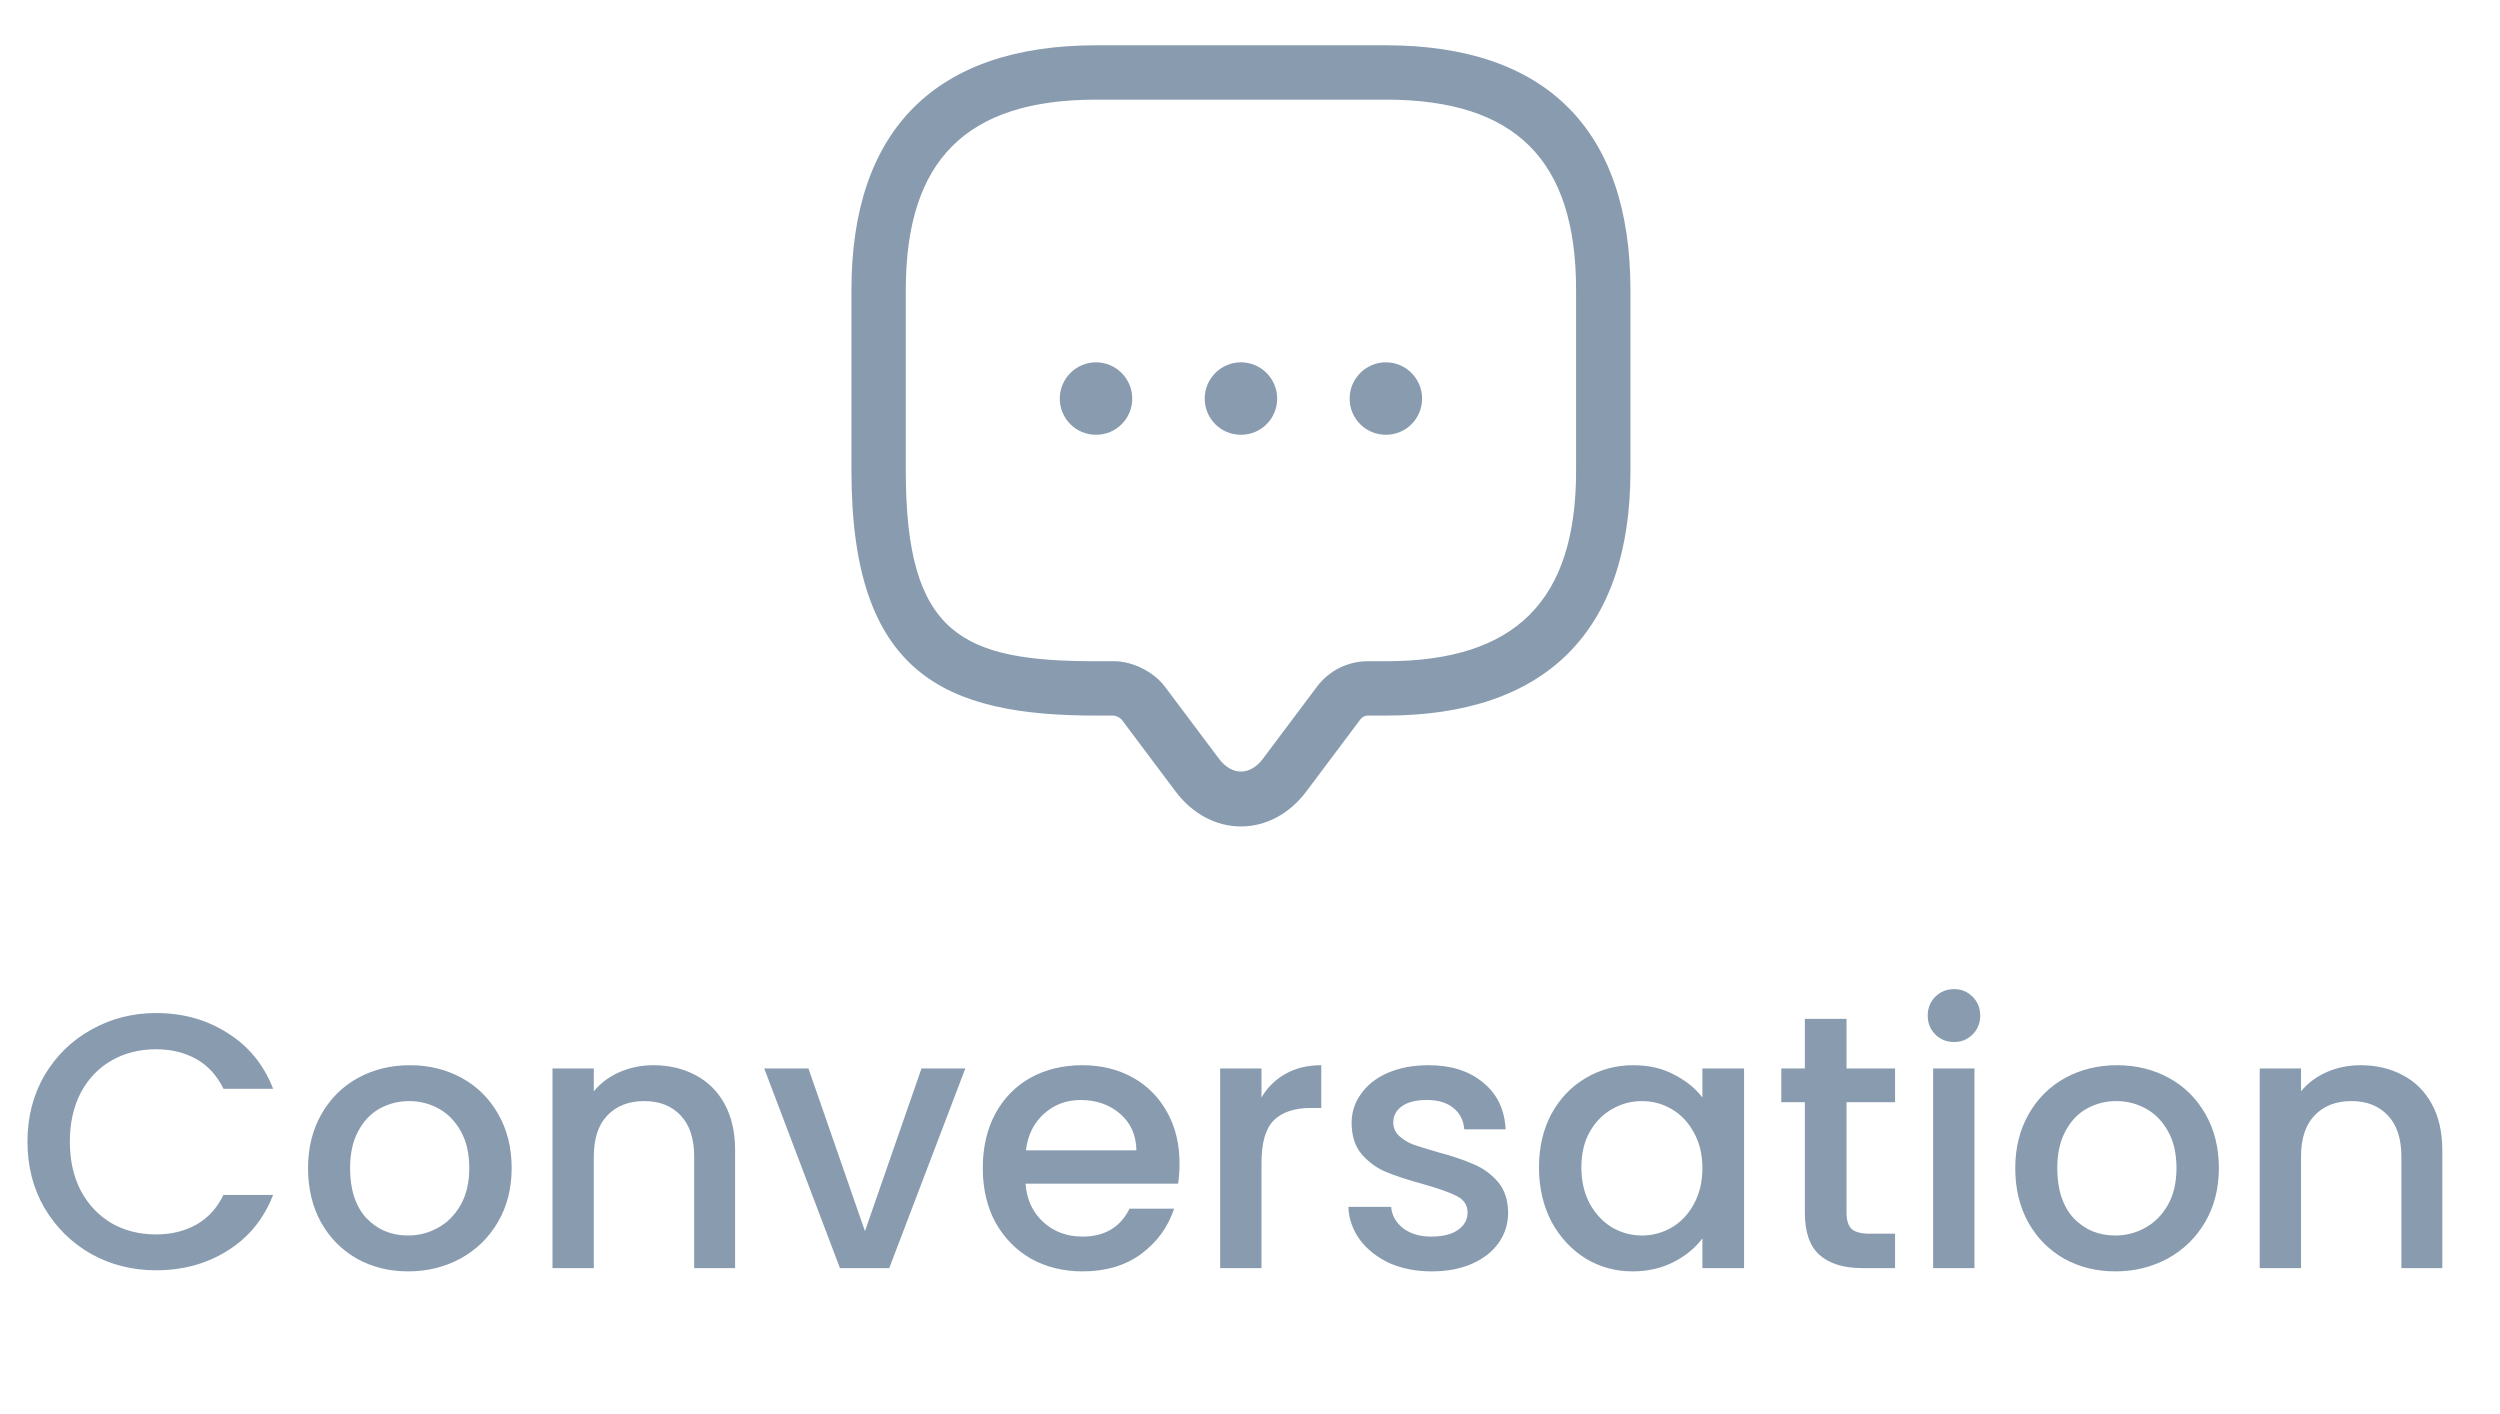
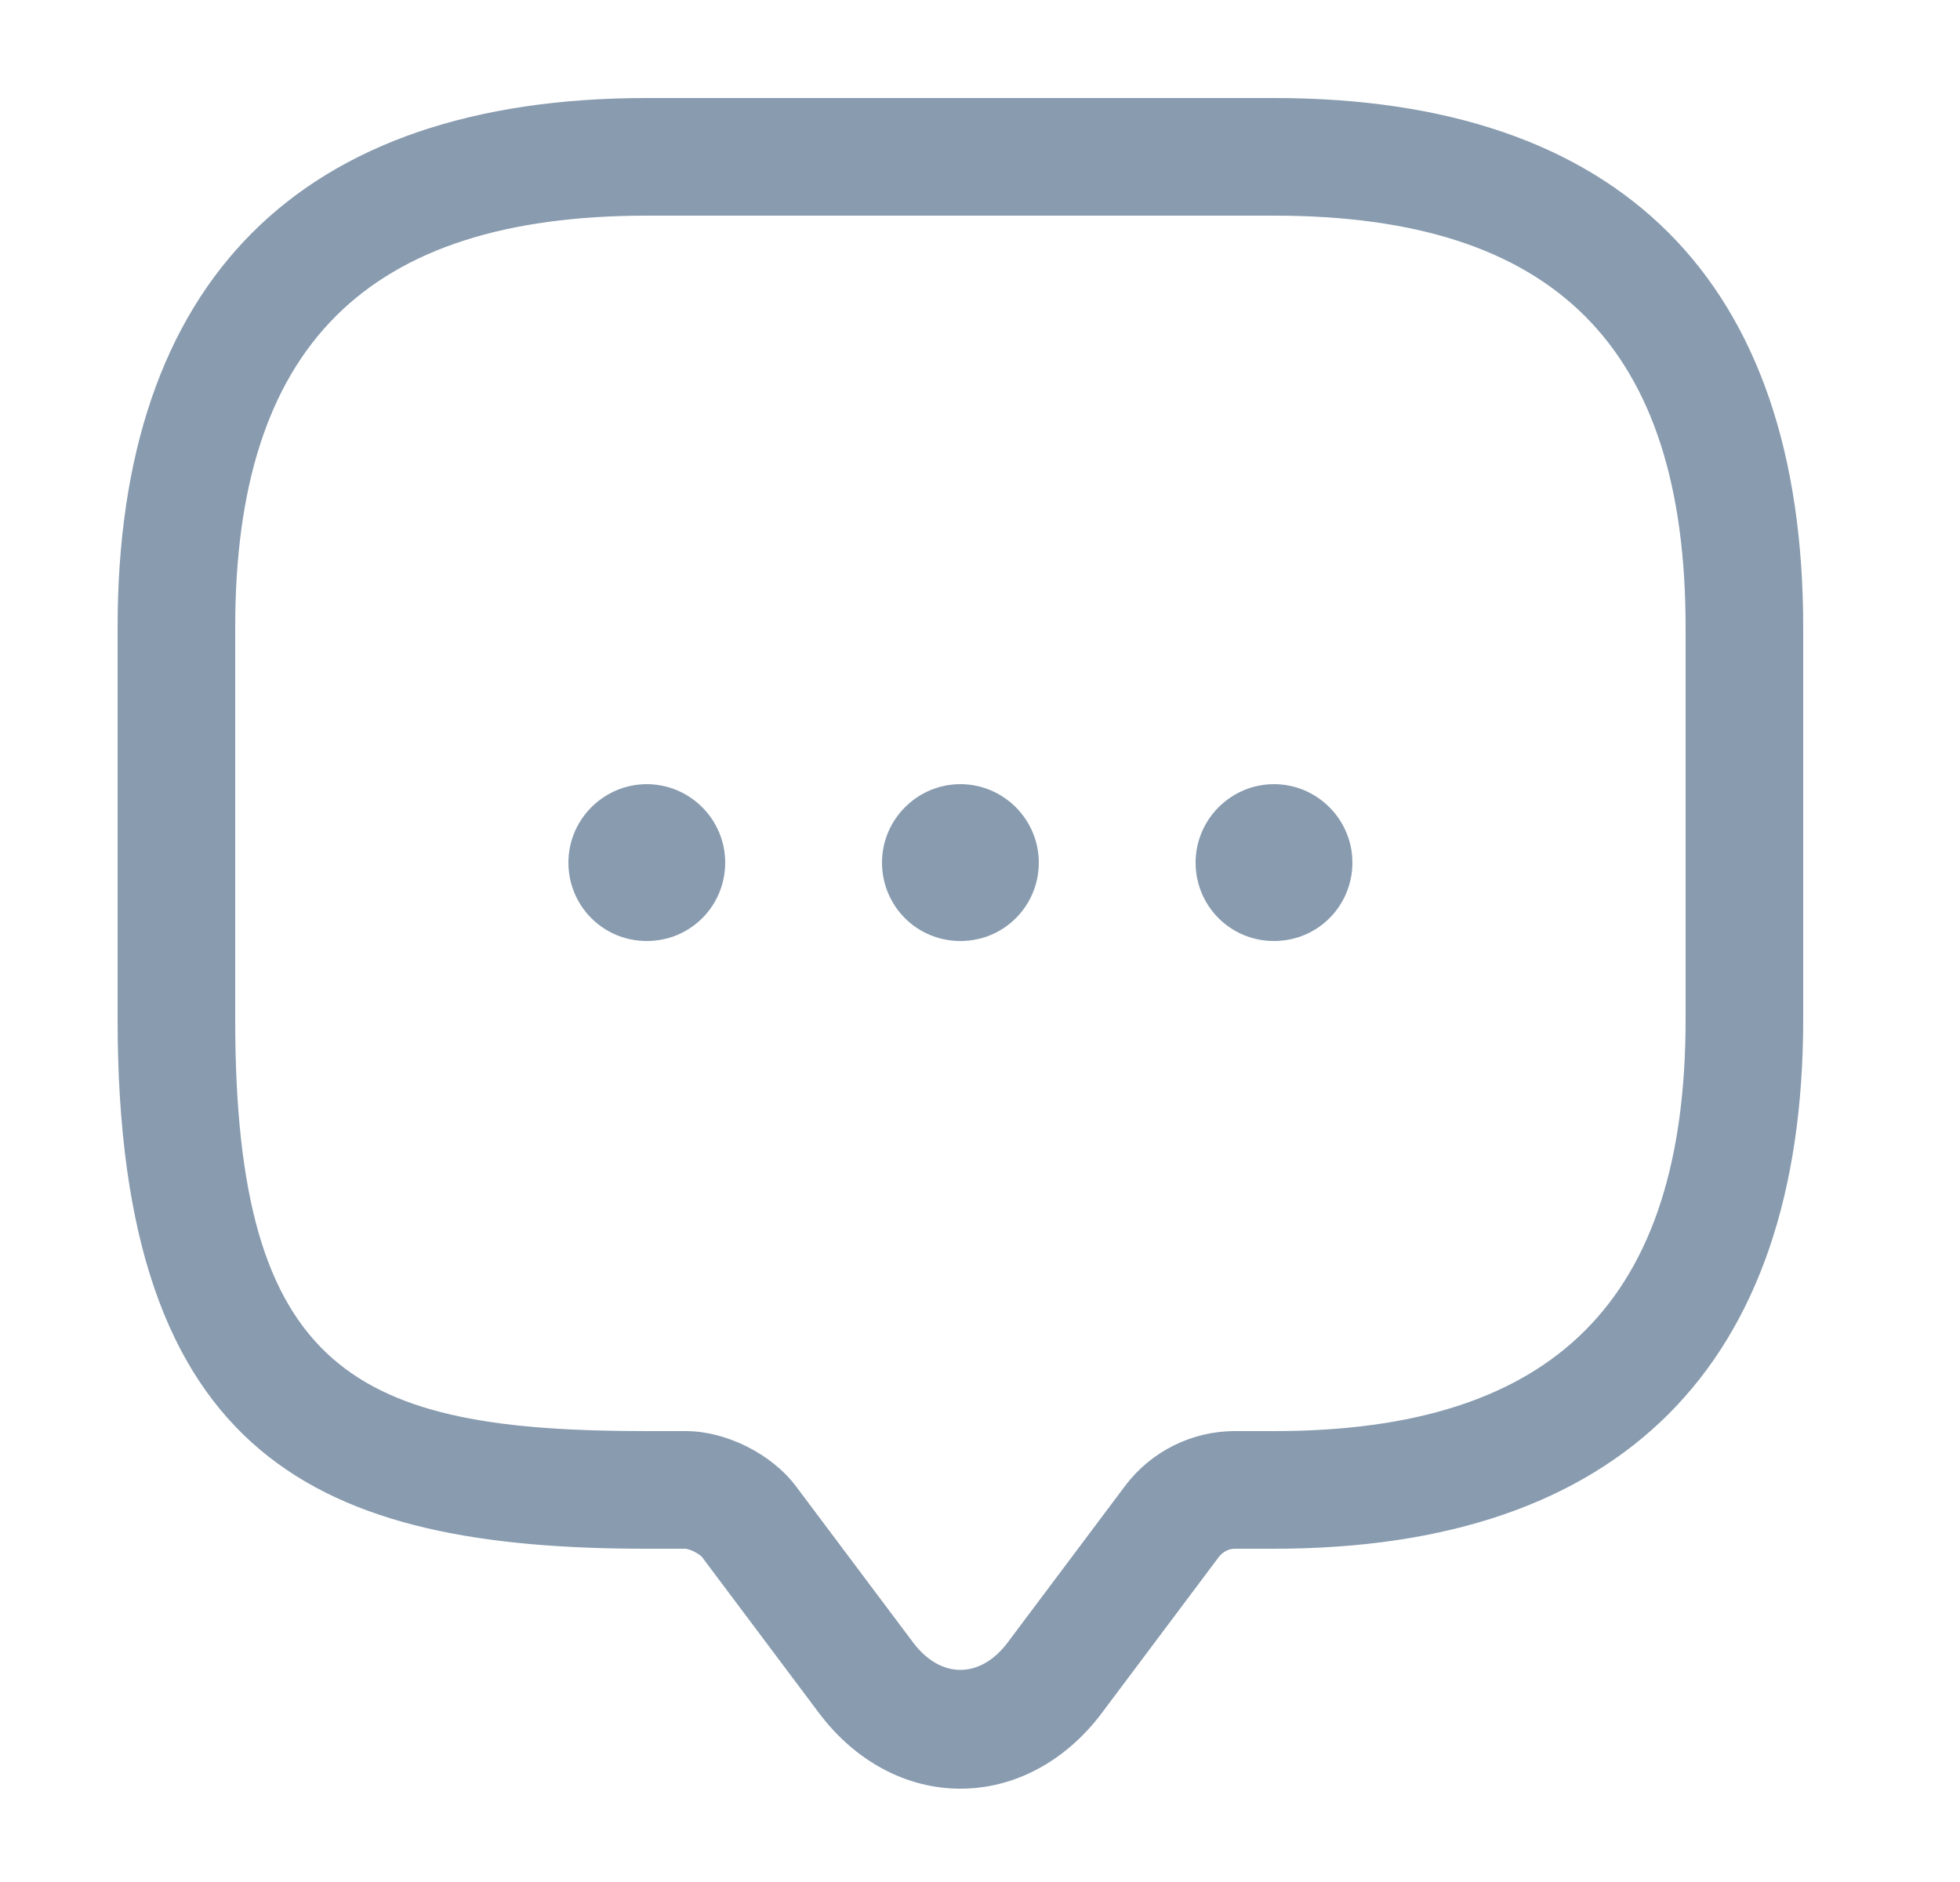
- <svg xmlns="http://www.w3.org/2000/svg" width="69" height="39" viewBox="0 0 69 39" fill="none">
-   <path d="M34.25 22.81C33.56 22.81 32.91 22.46 32.45 21.85L30.95 19.85C30.892 19.801 30.824 19.767 30.75 19.75H30.25C26.08 19.75 23.5 18.62 23.5 13V8C23.5 3.58 25.83 1.25 30.25 1.25H38.25C42.67 1.25 45 3.58 45 8V13C45 17.42 42.67 19.75 38.25 19.75H37.75C37.67 19.75 37.6 19.79 37.55 19.85L36.05 21.85C35.59 22.46 34.94 22.81 34.25 22.81ZM30.25 2.75C26.67 2.75 25 4.42 25 8V13C25 17.52 26.55 18.25 30.25 18.25H30.75C31.26 18.25 31.84 18.54 32.15 18.95L33.65 20.95C34 21.41 34.5 21.41 34.85 20.95L36.35 18.95C36.68 18.51 37.2 18.25 37.75 18.25H38.25C41.83 18.25 43.5 16.58 43.5 13V8C43.5 4.42 41.83 2.75 38.25 2.75H30.25Z" fill="#889BAF" />
-   <path d="M34.25 12C33.69 12 33.25 11.55 33.25 11C33.25 10.45 33.7 10 34.25 10C34.8 10 35.25 10.45 35.25 11C35.25 11.55 34.81 12 34.25 12ZM38.25 12C37.69 12 37.25 11.55 37.25 11C37.25 10.45 37.7 10 38.25 10C38.8 10 39.25 10.45 39.25 11C39.25 11.55 38.81 12 38.25 12ZM30.25 12C29.69 12 29.25 11.55 29.25 11C29.25 10.45 29.7 10 30.25 10C30.8 10 31.25 10.45 31.25 11C31.25 11.55 30.81 12 30.25 12Z" fill="#889BAF" />
-   <path d="M0.758 31.51C0.758 30.83 0.914 30.22 1.228 29.68C1.548 29.14 1.978 28.72 2.518 28.42C3.064 28.113 3.661 27.96 4.308 27.96C5.048 27.96 5.704 28.143 6.278 28.51C6.858 28.87 7.278 29.383 7.538 30.05H6.168C5.988 29.683 5.738 29.41 5.418 29.23C5.098 29.05 4.728 28.96 4.308 28.96C3.848 28.96 3.438 29.063 3.078 29.27C2.718 29.477 2.434 29.773 2.228 30.16C2.028 30.547 1.928 30.997 1.928 31.51C1.928 32.023 2.028 32.473 2.228 32.86C2.434 33.247 2.718 33.547 3.078 33.76C3.438 33.967 3.848 34.07 4.308 34.07C4.728 34.07 5.098 33.98 5.418 33.8C5.738 33.62 5.988 33.347 6.168 32.98H7.538C7.278 33.647 6.858 34.16 6.278 34.52C5.704 34.88 5.048 35.06 4.308 35.06C3.654 35.06 3.058 34.91 2.518 34.61C1.978 34.303 1.548 33.88 1.228 33.34C0.914 32.8 0.758 32.19 0.758 31.51ZM11.262 35.09C10.742 35.09 10.272 34.973 9.852 34.74C9.432 34.5 9.102 34.167 8.862 33.74C8.622 33.307 8.502 32.807 8.502 32.24C8.502 31.68 8.625 31.183 8.872 30.75C9.119 30.317 9.455 29.983 9.882 29.75C10.309 29.517 10.785 29.4 11.312 29.4C11.839 29.4 12.315 29.517 12.742 29.75C13.169 29.983 13.505 30.317 13.752 30.75C13.999 31.183 14.122 31.68 14.122 32.24C14.122 32.8 13.995 33.297 13.742 33.73C13.489 34.163 13.142 34.5 12.702 34.74C12.269 34.973 11.789 35.09 11.262 35.09ZM11.262 34.1C11.555 34.1 11.829 34.03 12.082 33.89C12.342 33.75 12.552 33.54 12.712 33.26C12.872 32.98 12.952 32.64 12.952 32.24C12.952 31.84 12.875 31.503 12.722 31.23C12.569 30.95 12.365 30.74 12.112 30.6C11.859 30.46 11.585 30.39 11.292 30.39C10.999 30.39 10.725 30.46 10.472 30.6C10.225 30.74 10.029 30.95 9.882 31.23C9.735 31.503 9.662 31.84 9.662 32.24C9.662 32.833 9.812 33.293 10.112 33.62C10.419 33.94 10.802 34.1 11.262 34.1ZM18.029 29.4C18.462 29.4 18.849 29.49 19.189 29.67C19.536 29.85 19.806 30.117 19.999 30.47C20.192 30.823 20.289 31.25 20.289 31.75V35H19.159V31.92C19.159 31.427 19.036 31.05 18.789 30.79C18.542 30.523 18.206 30.39 17.779 30.39C17.352 30.39 17.012 30.523 16.759 30.79C16.512 31.05 16.389 31.427 16.389 31.92V35H15.249V29.49H16.389V30.12C16.576 29.893 16.812 29.717 17.099 29.59C17.392 29.463 17.702 29.4 18.029 29.4ZM23.873 33.98L25.433 29.49H26.643L24.543 35H23.183L21.093 29.49H22.313L23.873 33.98ZM32.555 32.11C32.555 32.317 32.541 32.503 32.515 32.67H28.305C28.338 33.11 28.502 33.463 28.795 33.73C29.088 33.997 29.448 34.13 29.875 34.13C30.488 34.13 30.922 33.873 31.175 33.36H32.405C32.238 33.867 31.935 34.283 31.495 34.61C31.061 34.93 30.521 35.09 29.875 35.09C29.348 35.09 28.875 34.973 28.455 34.74C28.041 34.5 27.715 34.167 27.475 33.74C27.241 33.307 27.125 32.807 27.125 32.24C27.125 31.673 27.238 31.177 27.465 30.75C27.698 30.317 28.021 29.983 28.435 29.75C28.855 29.517 29.335 29.4 29.875 29.4C30.395 29.4 30.858 29.513 31.265 29.74C31.672 29.967 31.988 30.287 32.215 30.7C32.441 31.107 32.555 31.577 32.555 32.11ZM31.365 31.75C31.358 31.33 31.208 30.993 30.915 30.74C30.622 30.487 30.258 30.36 29.825 30.36C29.431 30.36 29.095 30.487 28.815 30.74C28.535 30.987 28.368 31.323 28.315 31.75H31.365ZM34.817 30.29C34.983 30.01 35.203 29.793 35.477 29.64C35.757 29.48 36.087 29.4 36.467 29.4V30.58H36.177C35.73 30.58 35.39 30.693 35.157 30.92C34.93 31.147 34.817 31.54 34.817 32.1V35H33.677V29.49H34.817V30.29ZM39.515 35.09C39.081 35.09 38.691 35.013 38.345 34.86C38.005 34.7 37.735 34.487 37.535 34.22C37.335 33.947 37.228 33.643 37.215 33.31H38.395C38.415 33.543 38.525 33.74 38.725 33.9C38.931 34.053 39.188 34.13 39.495 34.13C39.815 34.13 40.061 34.07 40.235 33.95C40.415 33.823 40.505 33.663 40.505 33.47C40.505 33.263 40.405 33.11 40.205 33.01C40.011 32.91 39.701 32.8 39.275 32.68C38.861 32.567 38.525 32.457 38.265 32.35C38.005 32.243 37.778 32.08 37.585 31.86C37.398 31.64 37.305 31.35 37.305 30.99C37.305 30.697 37.391 30.43 37.565 30.19C37.738 29.943 37.985 29.75 38.305 29.61C38.631 29.47 39.005 29.4 39.425 29.4C40.051 29.4 40.555 29.56 40.935 29.88C41.321 30.193 41.528 30.623 41.555 31.17H40.415C40.395 30.923 40.295 30.727 40.115 30.58C39.935 30.433 39.691 30.36 39.385 30.36C39.085 30.36 38.855 30.417 38.695 30.53C38.535 30.643 38.455 30.793 38.455 30.98C38.455 31.127 38.508 31.25 38.615 31.35C38.721 31.45 38.851 31.53 39.005 31.59C39.158 31.643 39.385 31.713 39.685 31.8C40.085 31.907 40.411 32.017 40.665 32.13C40.925 32.237 41.148 32.397 41.335 32.61C41.521 32.823 41.618 33.107 41.625 33.46C41.625 33.773 41.538 34.053 41.365 34.3C41.191 34.547 40.945 34.74 40.625 34.88C40.311 35.02 39.941 35.09 39.515 35.09ZM42.476 32.22C42.476 31.667 42.59 31.177 42.816 30.75C43.05 30.323 43.363 29.993 43.756 29.76C44.156 29.52 44.596 29.4 45.076 29.4C45.51 29.4 45.886 29.487 46.206 29.66C46.533 29.827 46.793 30.037 46.986 30.29V29.49H48.136V35H46.986V34.18C46.793 34.44 46.53 34.657 46.196 34.83C45.863 35.003 45.483 35.09 45.056 35.09C44.583 35.09 44.15 34.97 43.756 34.73C43.363 34.483 43.05 34.143 42.816 33.71C42.59 33.27 42.476 32.773 42.476 32.22ZM46.986 32.24C46.986 31.86 46.906 31.53 46.746 31.25C46.593 30.97 46.39 30.757 46.136 30.61C45.883 30.463 45.61 30.39 45.316 30.39C45.023 30.39 44.75 30.463 44.496 30.61C44.243 30.75 44.036 30.96 43.876 31.24C43.723 31.513 43.646 31.84 43.646 32.22C43.646 32.6 43.723 32.933 43.876 33.22C44.036 33.507 44.243 33.727 44.496 33.88C44.756 34.027 45.03 34.1 45.316 34.1C45.61 34.1 45.883 34.027 46.136 33.88C46.39 33.733 46.593 33.52 46.746 33.24C46.906 32.953 46.986 32.62 46.986 32.24ZM50.964 30.42V33.47C50.964 33.677 51.011 33.827 51.104 33.92C51.204 34.007 51.37 34.05 51.604 34.05H52.304V35H51.404C50.891 35 50.497 34.88 50.224 34.64C49.95 34.4 49.814 34.01 49.814 33.47V30.42H49.164V29.49H49.814V28.12H50.964V29.49H52.304V30.42H50.964ZM53.934 28.76C53.728 28.76 53.554 28.69 53.414 28.55C53.275 28.41 53.205 28.237 53.205 28.03C53.205 27.823 53.275 27.65 53.414 27.51C53.554 27.37 53.728 27.3 53.934 27.3C54.135 27.3 54.304 27.37 54.444 27.51C54.584 27.65 54.654 27.823 54.654 28.03C54.654 28.237 54.584 28.41 54.444 28.55C54.304 28.69 54.135 28.76 53.934 28.76ZM54.495 29.49V35H53.355V29.49H54.495ZM58.381 35.09C57.861 35.09 57.391 34.973 56.971 34.74C56.551 34.5 56.221 34.167 55.981 33.74C55.741 33.307 55.621 32.807 55.621 32.24C55.621 31.68 55.745 31.183 55.991 30.75C56.238 30.317 56.575 29.983 57.001 29.75C57.428 29.517 57.904 29.4 58.431 29.4C58.958 29.4 59.434 29.517 59.861 29.75C60.288 29.983 60.624 30.317 60.871 30.75C61.118 31.183 61.241 31.68 61.241 32.24C61.241 32.8 61.114 33.297 60.861 33.73C60.608 34.163 60.261 34.5 59.821 34.74C59.388 34.973 58.908 35.09 58.381 35.09ZM58.381 34.1C58.675 34.1 58.948 34.03 59.201 33.89C59.461 33.75 59.671 33.54 59.831 33.26C59.991 32.98 60.071 32.64 60.071 32.24C60.071 31.84 59.995 31.503 59.841 31.23C59.688 30.95 59.484 30.74 59.231 30.6C58.978 30.46 58.705 30.39 58.411 30.39C58.118 30.39 57.844 30.46 57.591 30.6C57.344 30.74 57.148 30.95 57.001 31.23C56.855 31.503 56.781 31.84 56.781 32.24C56.781 32.833 56.931 33.293 57.231 33.62C57.538 33.94 57.921 34.1 58.381 34.1ZM65.148 29.4C65.582 29.4 65.968 29.49 66.308 29.67C66.655 29.85 66.925 30.117 67.118 30.47C67.311 30.823 67.408 31.25 67.408 31.75V35H66.278V31.92C66.278 31.427 66.155 31.05 65.908 30.79C65.662 30.523 65.325 30.39 64.898 30.39C64.472 30.39 64.132 30.523 63.878 30.79C63.632 31.05 63.508 31.427 63.508 31.92V35H62.368V29.49H63.508V30.12C63.695 29.893 63.931 29.717 64.218 29.59C64.511 29.463 64.822 29.4 65.148 29.4Z" fill="#889BAF" />
+ <svg xmlns="http://www.w3.org/2000/svg" width="25" height="24" viewBox="0 0 25 24" fill="none">
+   <path d="M12.25 22.81C11.56 22.81 10.91 22.46 10.45 21.85L8.95 19.85C8.892 19.801 8.824 19.767 8.75 19.75H8.25C4.08 19.75 1.5 18.62 1.5 13V8C1.5 3.58 3.83 1.25 8.25 1.25H16.25C20.67 1.25 23 3.58 23 8V13C23 17.42 20.67 19.75 16.25 19.75H15.75C15.67 19.75 15.6 19.79 15.55 19.85L14.05 21.85C13.59 22.46 12.94 22.81 12.25 22.81ZM8.25 2.75C4.67 2.75 3 4.42 3 8V13C3 17.52 4.55 18.25 8.25 18.25H8.75C9.26 18.25 9.84 18.54 10.15 18.95L11.65 20.95C12 21.41 12.5 21.41 12.85 20.95L14.35 18.95C14.68 18.51 15.2 18.25 15.75 18.25H16.25C19.83 18.25 21.5 16.58 21.5 13V8C21.5 4.42 19.83 2.75 16.25 2.75H8.25Z" fill="#889BAF" />
+   <path d="M12.25 12C11.69 12 11.25 11.55 11.25 11C11.25 10.45 11.7 10 12.25 10C12.8 10 13.25 10.45 13.25 11C13.25 11.55 12.81 12 12.25 12ZM16.25 12C15.69 12 15.25 11.55 15.25 11C15.25 10.45 15.7 10 16.25 10C16.8 10 17.25 10.45 17.25 11C17.25 11.55 16.81 12 16.25 12ZM8.25 12C7.69 12 7.25 11.55 7.25 11C7.25 10.45 7.7 10 8.25 10C8.8 10 9.25 10.45 9.25 11C9.25 11.55 8.81 12 8.25 12Z" fill="#889BAF" />
</svg>
